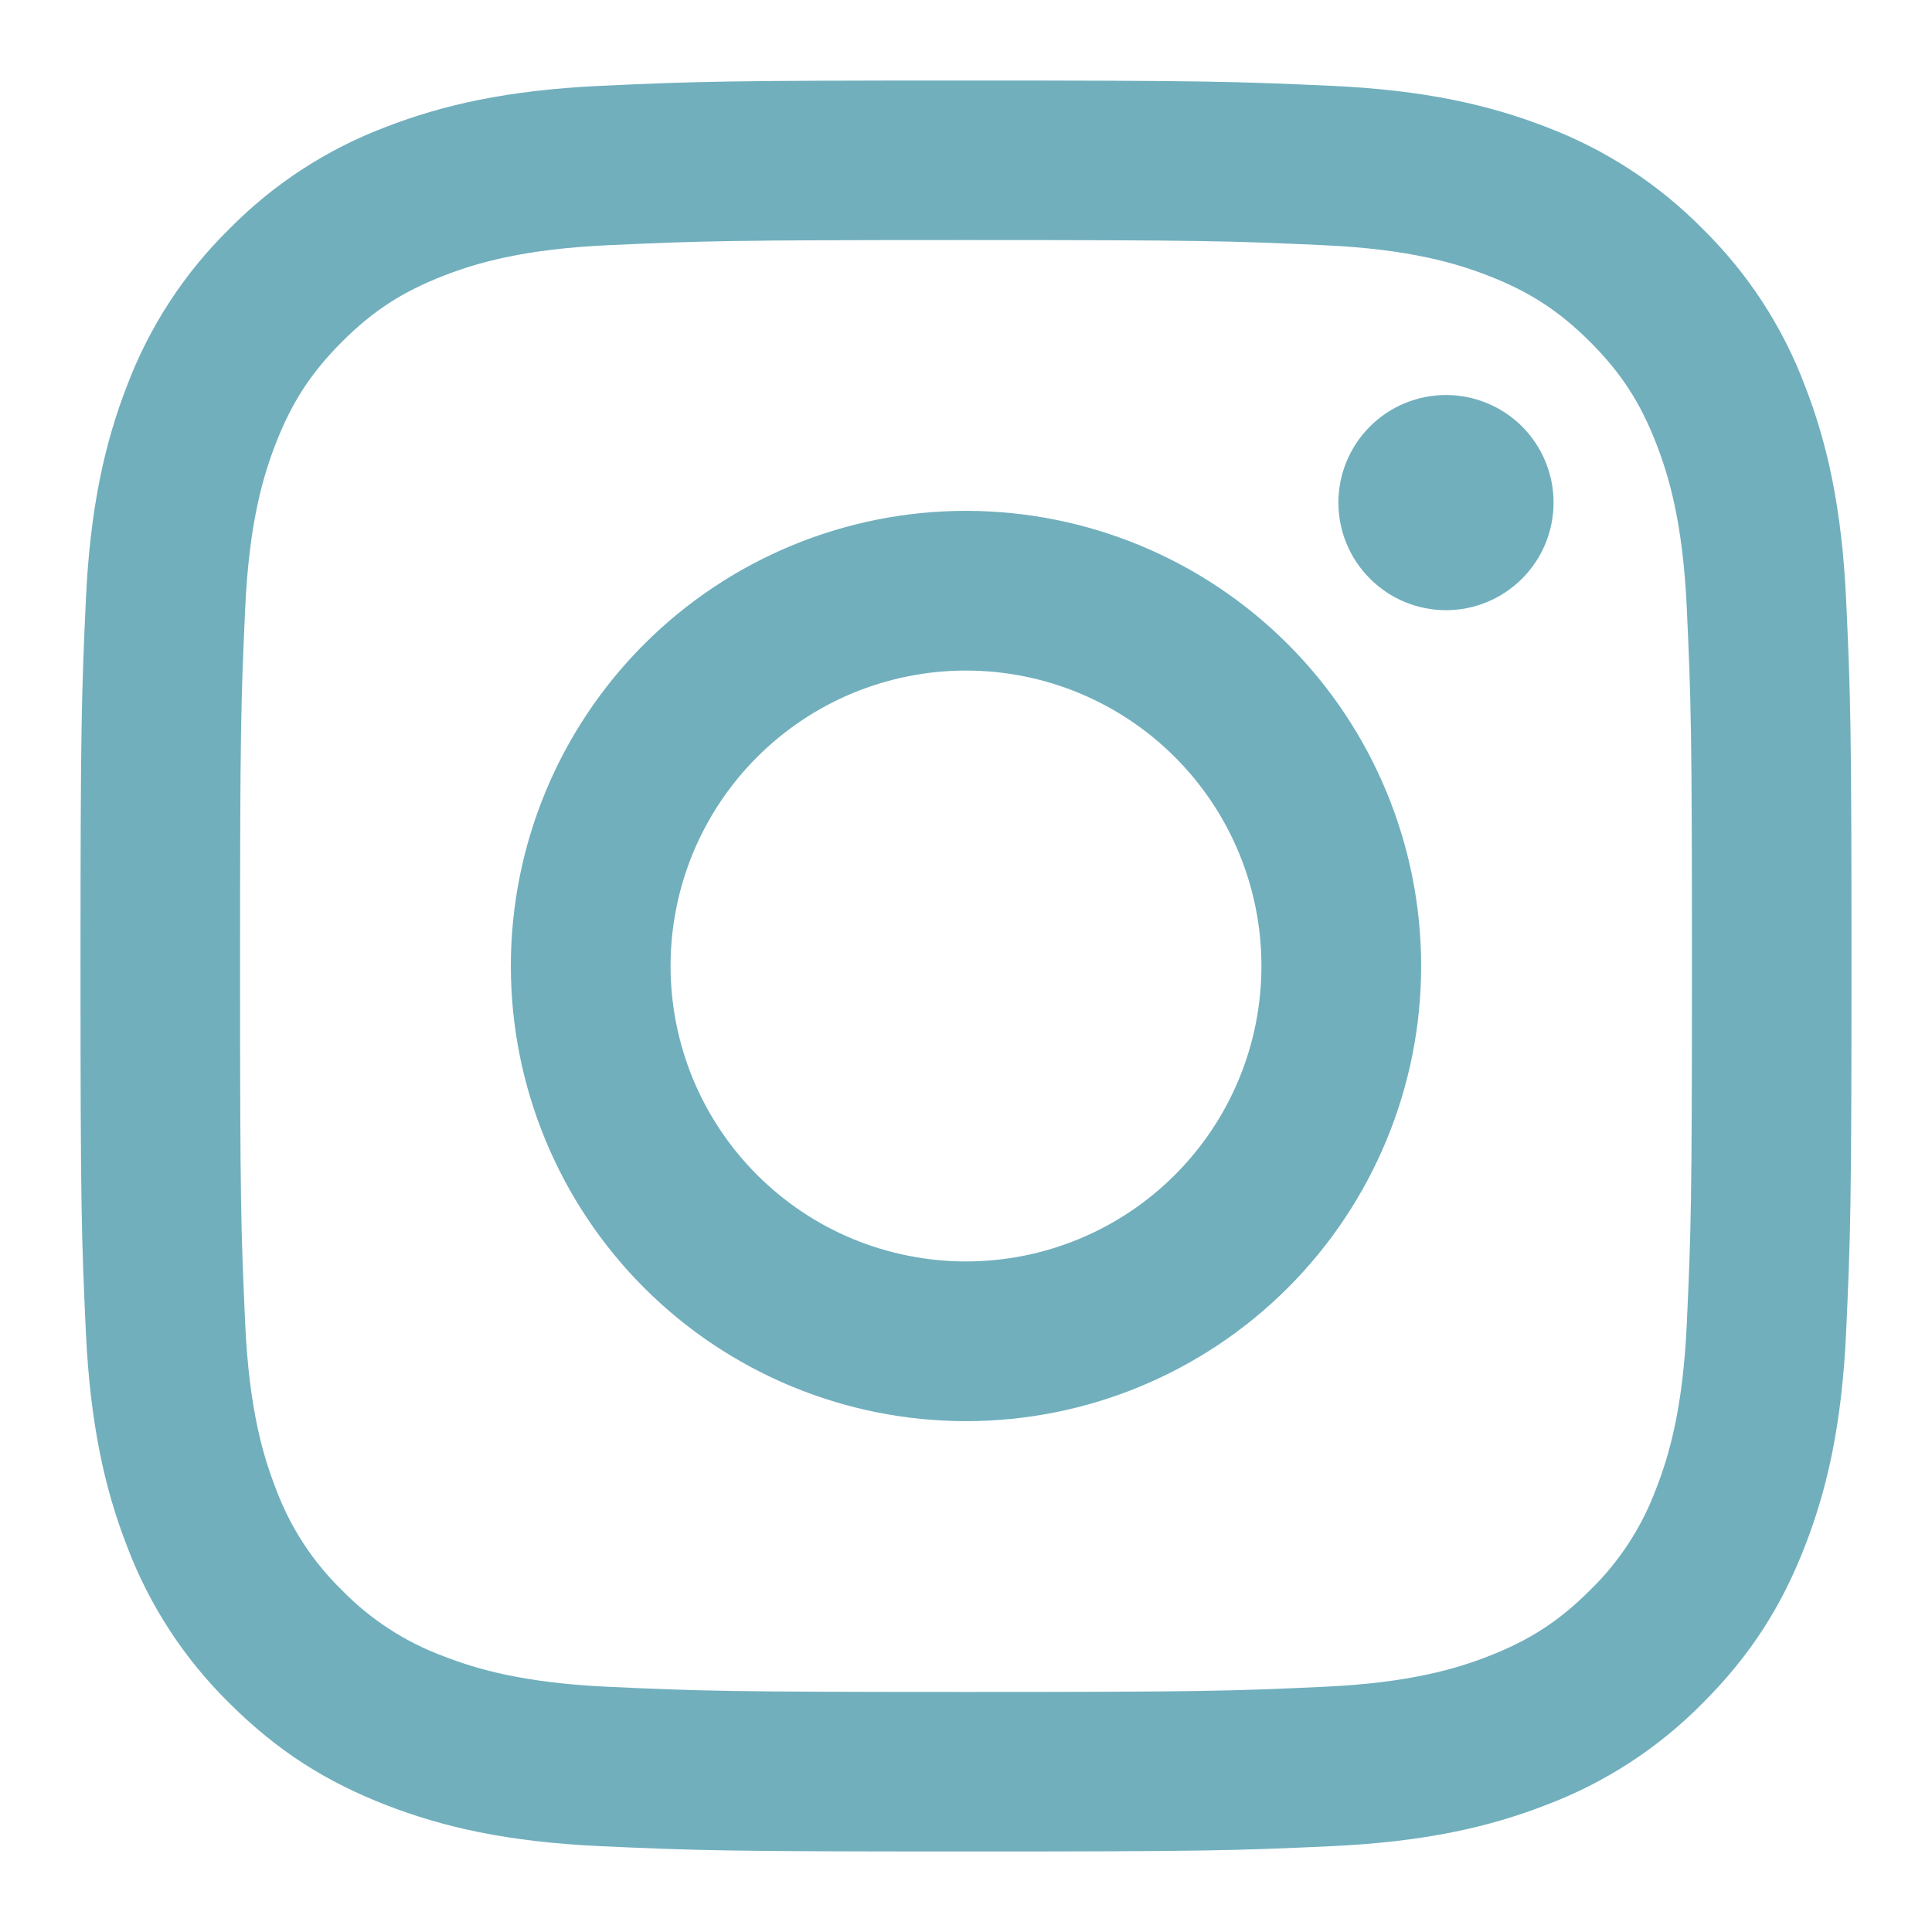
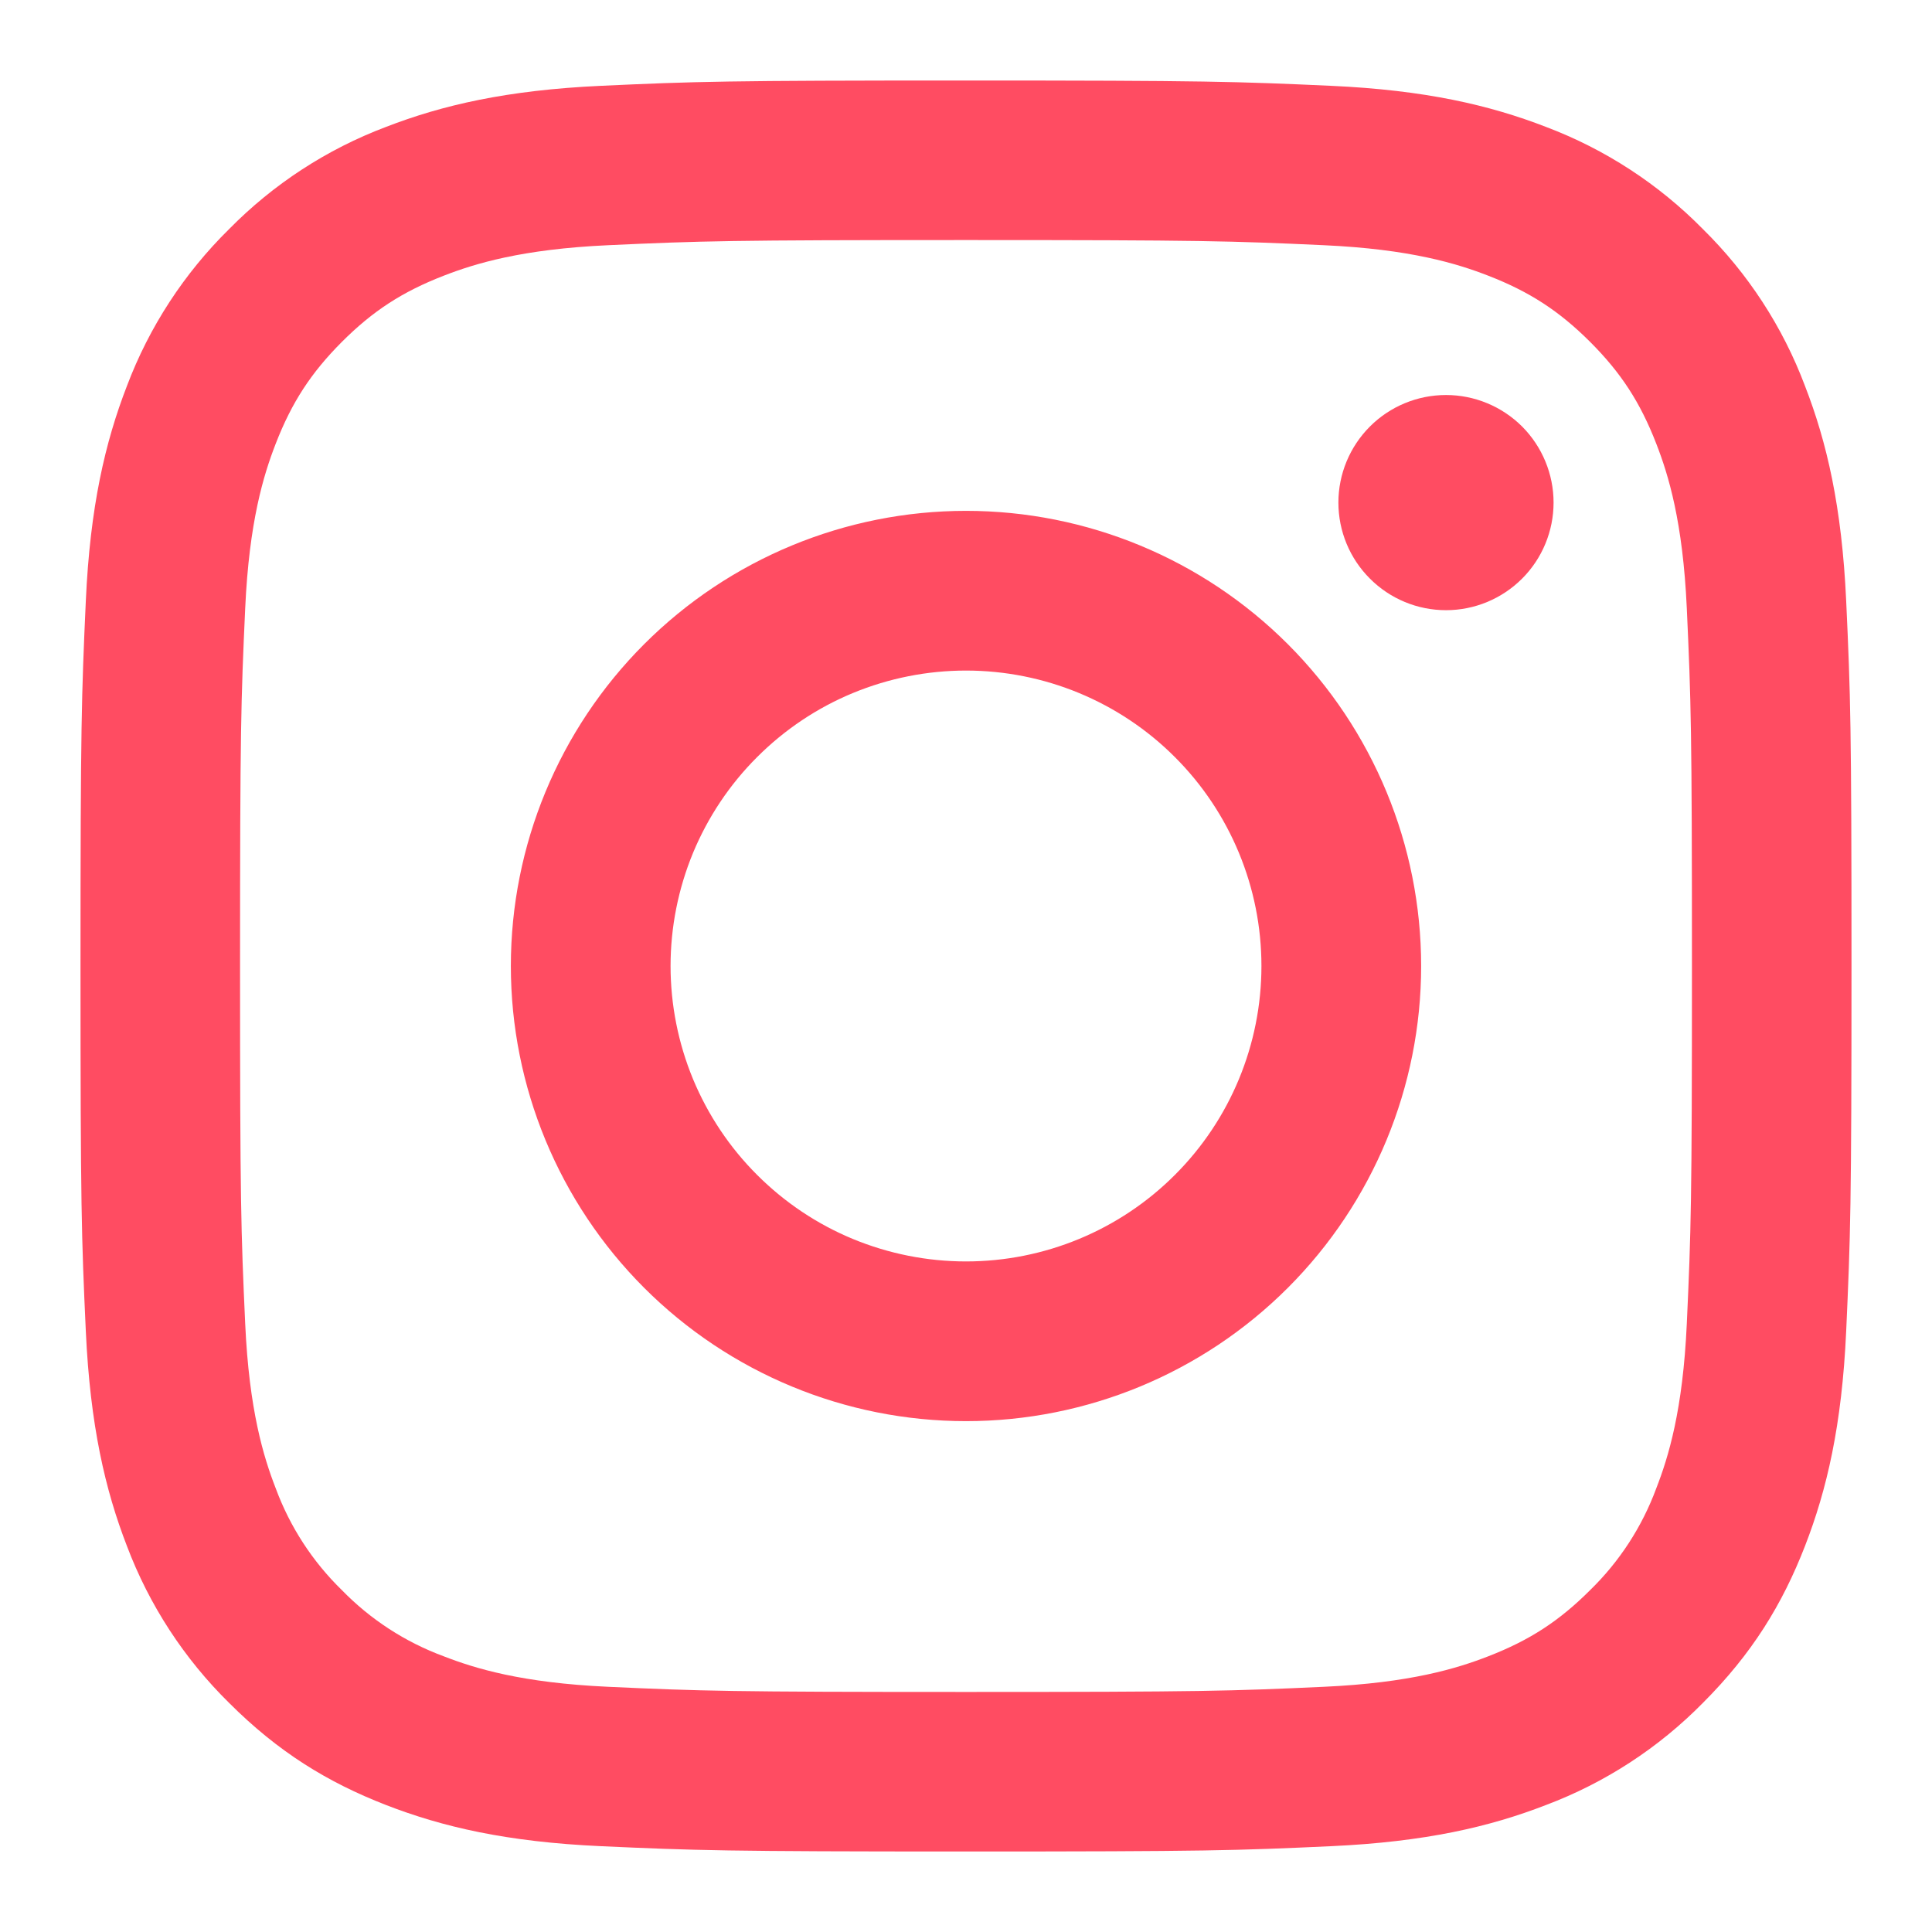
<svg xmlns="http://www.w3.org/2000/svg" width="24" height="24" viewBox="0 0 24 24" fill="none">
-   <path fill-rule="evenodd" clip-rule="evenodd" d="M7.465 1.066C8.638 1.012 9.012 1 12 1C14.988 1 15.362 1.013 16.534 1.066C17.706 1.119 18.506 1.306 19.206 1.577C19.939 1.854 20.604 2.287 21.154 2.846C21.713 3.396 22.146 4.06 22.422 4.794C22.694 5.494 22.88 6.294 22.934 7.465C22.988 8.638 23 9.012 23 12C23 14.988 22.987 15.362 22.934 16.535C22.881 17.706 22.694 18.506 22.422 19.206C22.141 19.929 21.765 20.543 21.154 21.154C20.604 21.713 19.939 22.146 19.206 22.422C18.506 22.694 17.706 22.88 16.535 22.934C15.362 22.988 14.988 23 12 23C9.012 23 8.638 22.987 7.465 22.934C6.294 22.881 5.494 22.694 4.794 22.422C4.071 22.141 3.457 21.765 2.846 21.154C2.287 20.604 1.854 19.939 1.577 19.206C1.306 18.506 1.12 17.706 1.066 16.535C1.012 15.362 1 14.988 1 12C1 9.012 1.013 8.638 1.066 7.466C1.119 6.294 1.306 5.494 1.577 4.794C1.854 4.061 2.287 3.396 2.846 2.846C3.396 2.287 4.06 1.854 4.794 1.577C5.494 1.306 6.294 1.12 7.465 1.066ZM16.445 3.046C15.285 2.993 14.937 2.982 12 2.982C9.063 2.982 8.715 2.993 7.555 3.046C6.482 3.095 5.9 3.274 5.512 3.425C4.999 3.624 4.632 3.862 4.247 4.247C3.863 4.632 3.624 4.999 3.425 5.512C3.274 5.9 3.095 6.482 3.046 7.555C2.993 8.715 2.982 9.063 2.982 12C2.982 14.937 2.993 15.285 3.046 16.445C3.095 17.518 3.274 18.1 3.425 18.488C3.601 18.965 3.882 19.398 4.247 19.753C4.602 20.118 5.035 20.399 5.512 20.575C5.9 20.726 6.482 20.905 7.555 20.954C8.715 21.007 9.062 21.018 12 21.018C14.938 21.018 15.285 21.007 16.445 20.954C17.518 20.905 18.1 20.726 18.488 20.575C19.001 20.376 19.368 20.138 19.753 19.753C20.118 19.398 20.399 18.965 20.575 18.488C20.726 18.1 20.905 17.518 20.954 16.445C21.007 15.285 21.018 14.937 21.018 12C21.018 9.063 21.007 8.715 20.954 7.555C20.905 6.482 20.726 5.9 20.575 5.512C20.376 4.999 20.138 4.632 19.753 4.247C19.368 3.863 19.001 3.624 18.488 3.425C18.1 3.274 17.518 3.095 16.445 3.046ZM10.595 15.391C11.041 15.575 11.518 15.67 12 15.67C12.973 15.67 13.907 15.284 14.595 14.595C15.284 13.907 15.67 12.973 15.67 12C15.67 11.027 15.284 10.093 14.595 9.405C13.907 8.716 12.973 8.33 12 8.33C11.518 8.33 11.041 8.425 10.595 8.609C10.15 8.793 9.746 9.064 9.405 9.405C9.064 9.745 8.794 10.15 8.609 10.595C8.425 11.041 8.33 11.518 8.33 12C8.33 12.482 8.425 12.959 8.609 13.405C8.794 13.85 9.064 14.255 9.405 14.595C9.746 14.936 10.15 15.207 10.595 15.391ZM8.002 8.002C9.062 6.942 10.501 6.346 12 6.346C13.5 6.346 14.938 6.942 15.998 8.002C17.058 9.062 17.654 10.501 17.654 12C17.654 13.499 17.058 14.938 15.998 15.998C14.938 17.058 13.5 17.654 12 17.654C10.501 17.654 9.062 17.058 8.002 15.998C6.942 14.938 6.346 13.499 6.346 12C6.346 10.501 6.942 9.062 8.002 8.002ZM18.908 7.188C19.158 6.938 19.299 6.598 19.299 6.243C19.299 5.889 19.158 5.549 18.908 5.298C18.657 5.048 18.317 4.907 17.963 4.907C17.608 4.907 17.268 5.048 17.018 5.298C16.767 5.549 16.626 5.889 16.626 6.243C16.626 6.598 16.767 6.938 17.018 7.188C17.268 7.439 17.608 7.58 17.963 7.58C18.317 7.58 18.657 7.439 18.908 7.188Z" fill="#71AFBD" />
+   <path fill-rule="evenodd" clip-rule="evenodd" d="M7.465 1.066C8.638 1.012 9.012 1 12 1C14.988 1 15.362 1.013 16.534 1.066C17.706 1.119 18.506 1.306 19.206 1.577C19.939 1.854 20.604 2.287 21.154 2.846C21.713 3.396 22.146 4.06 22.422 4.794C22.694 5.494 22.88 6.294 22.934 7.465C22.988 8.638 23 9.012 23 12C23 14.988 22.987 15.362 22.934 16.535C22.881 17.706 22.694 18.506 22.422 19.206C22.141 19.929 21.765 20.543 21.154 21.154C20.604 21.713 19.939 22.146 19.206 22.422C18.506 22.694 17.706 22.88 16.535 22.934C15.362 22.988 14.988 23 12 23C9.012 23 8.638 22.987 7.465 22.934C6.294 22.881 5.494 22.694 4.794 22.422C4.071 22.141 3.457 21.765 2.846 21.154C2.287 20.604 1.854 19.939 1.577 19.206C1.306 18.506 1.12 17.706 1.066 16.535C1.012 15.362 1 14.988 1 12C1 9.012 1.013 8.638 1.066 7.466C1.119 6.294 1.306 5.494 1.577 4.794C1.854 4.061 2.287 3.396 2.846 2.846C3.396 2.287 4.06 1.854 4.794 1.577C5.494 1.306 6.294 1.12 7.465 1.066ZM16.445 3.046C15.285 2.993 14.937 2.982 12 2.982C9.063 2.982 8.715 2.993 7.555 3.046C6.482 3.095 5.9 3.274 5.512 3.425C4.999 3.624 4.632 3.862 4.247 4.247C3.863 4.632 3.624 4.999 3.425 5.512C3.274 5.9 3.095 6.482 3.046 7.555C2.993 8.715 2.982 9.063 2.982 12C2.982 14.937 2.993 15.285 3.046 16.445C3.095 17.518 3.274 18.1 3.425 18.488C3.601 18.965 3.882 19.398 4.247 19.753C4.602 20.118 5.035 20.399 5.512 20.575C5.9 20.726 6.482 20.905 7.555 20.954C8.715 21.007 9.062 21.018 12 21.018C14.938 21.018 15.285 21.007 16.445 20.954C17.518 20.905 18.1 20.726 18.488 20.575C19.001 20.376 19.368 20.138 19.753 19.753C20.118 19.398 20.399 18.965 20.575 18.488C20.726 18.1 20.905 17.518 20.954 16.445C21.007 15.285 21.018 14.937 21.018 12C21.018 9.063 21.007 8.715 20.954 7.555C20.905 6.482 20.726 5.9 20.575 5.512C20.376 4.999 20.138 4.632 19.753 4.247C19.368 3.863 19.001 3.624 18.488 3.425C18.1 3.274 17.518 3.095 16.445 3.046ZM10.595 15.391C11.041 15.575 11.518 15.67 12 15.67C12.973 15.67 13.907 15.284 14.595 14.595C15.284 13.907 15.67 12.973 15.67 12C15.67 11.027 15.284 10.093 14.595 9.405C13.907 8.716 12.973 8.33 12 8.33C11.518 8.33 11.041 8.425 10.595 8.609C10.15 8.793 9.746 9.064 9.405 9.405C9.064 9.745 8.794 10.15 8.609 10.595C8.425 11.041 8.33 11.518 8.33 12C8.33 12.482 8.425 12.959 8.609 13.405C8.794 13.85 9.064 14.255 9.405 14.595C9.746 14.936 10.15 15.207 10.595 15.391ZM8.002 8.002C9.062 6.942 10.501 6.346 12 6.346C13.5 6.346 14.938 6.942 15.998 8.002C17.058 9.062 17.654 10.501 17.654 12C17.654 13.499 17.058 14.938 15.998 15.998C14.938 17.058 13.5 17.654 12 17.654C10.501 17.654 9.062 17.058 8.002 15.998C6.942 14.938 6.346 13.499 6.346 12C6.346 10.501 6.942 9.062 8.002 8.002ZM18.908 7.188C19.158 6.938 19.299 6.598 19.299 6.243C19.299 5.889 19.158 5.549 18.908 5.298C18.657 5.048 18.317 4.907 17.963 4.907C17.608 4.907 17.268 5.048 17.018 5.298C16.767 5.549 16.626 5.889 16.626 6.243C16.626 6.598 16.767 6.938 17.018 7.188C17.268 7.439 17.608 7.58 17.963 7.58C18.317 7.58 18.657 7.439 18.908 7.188Z" fill="#FF4C62" />
</svg>
